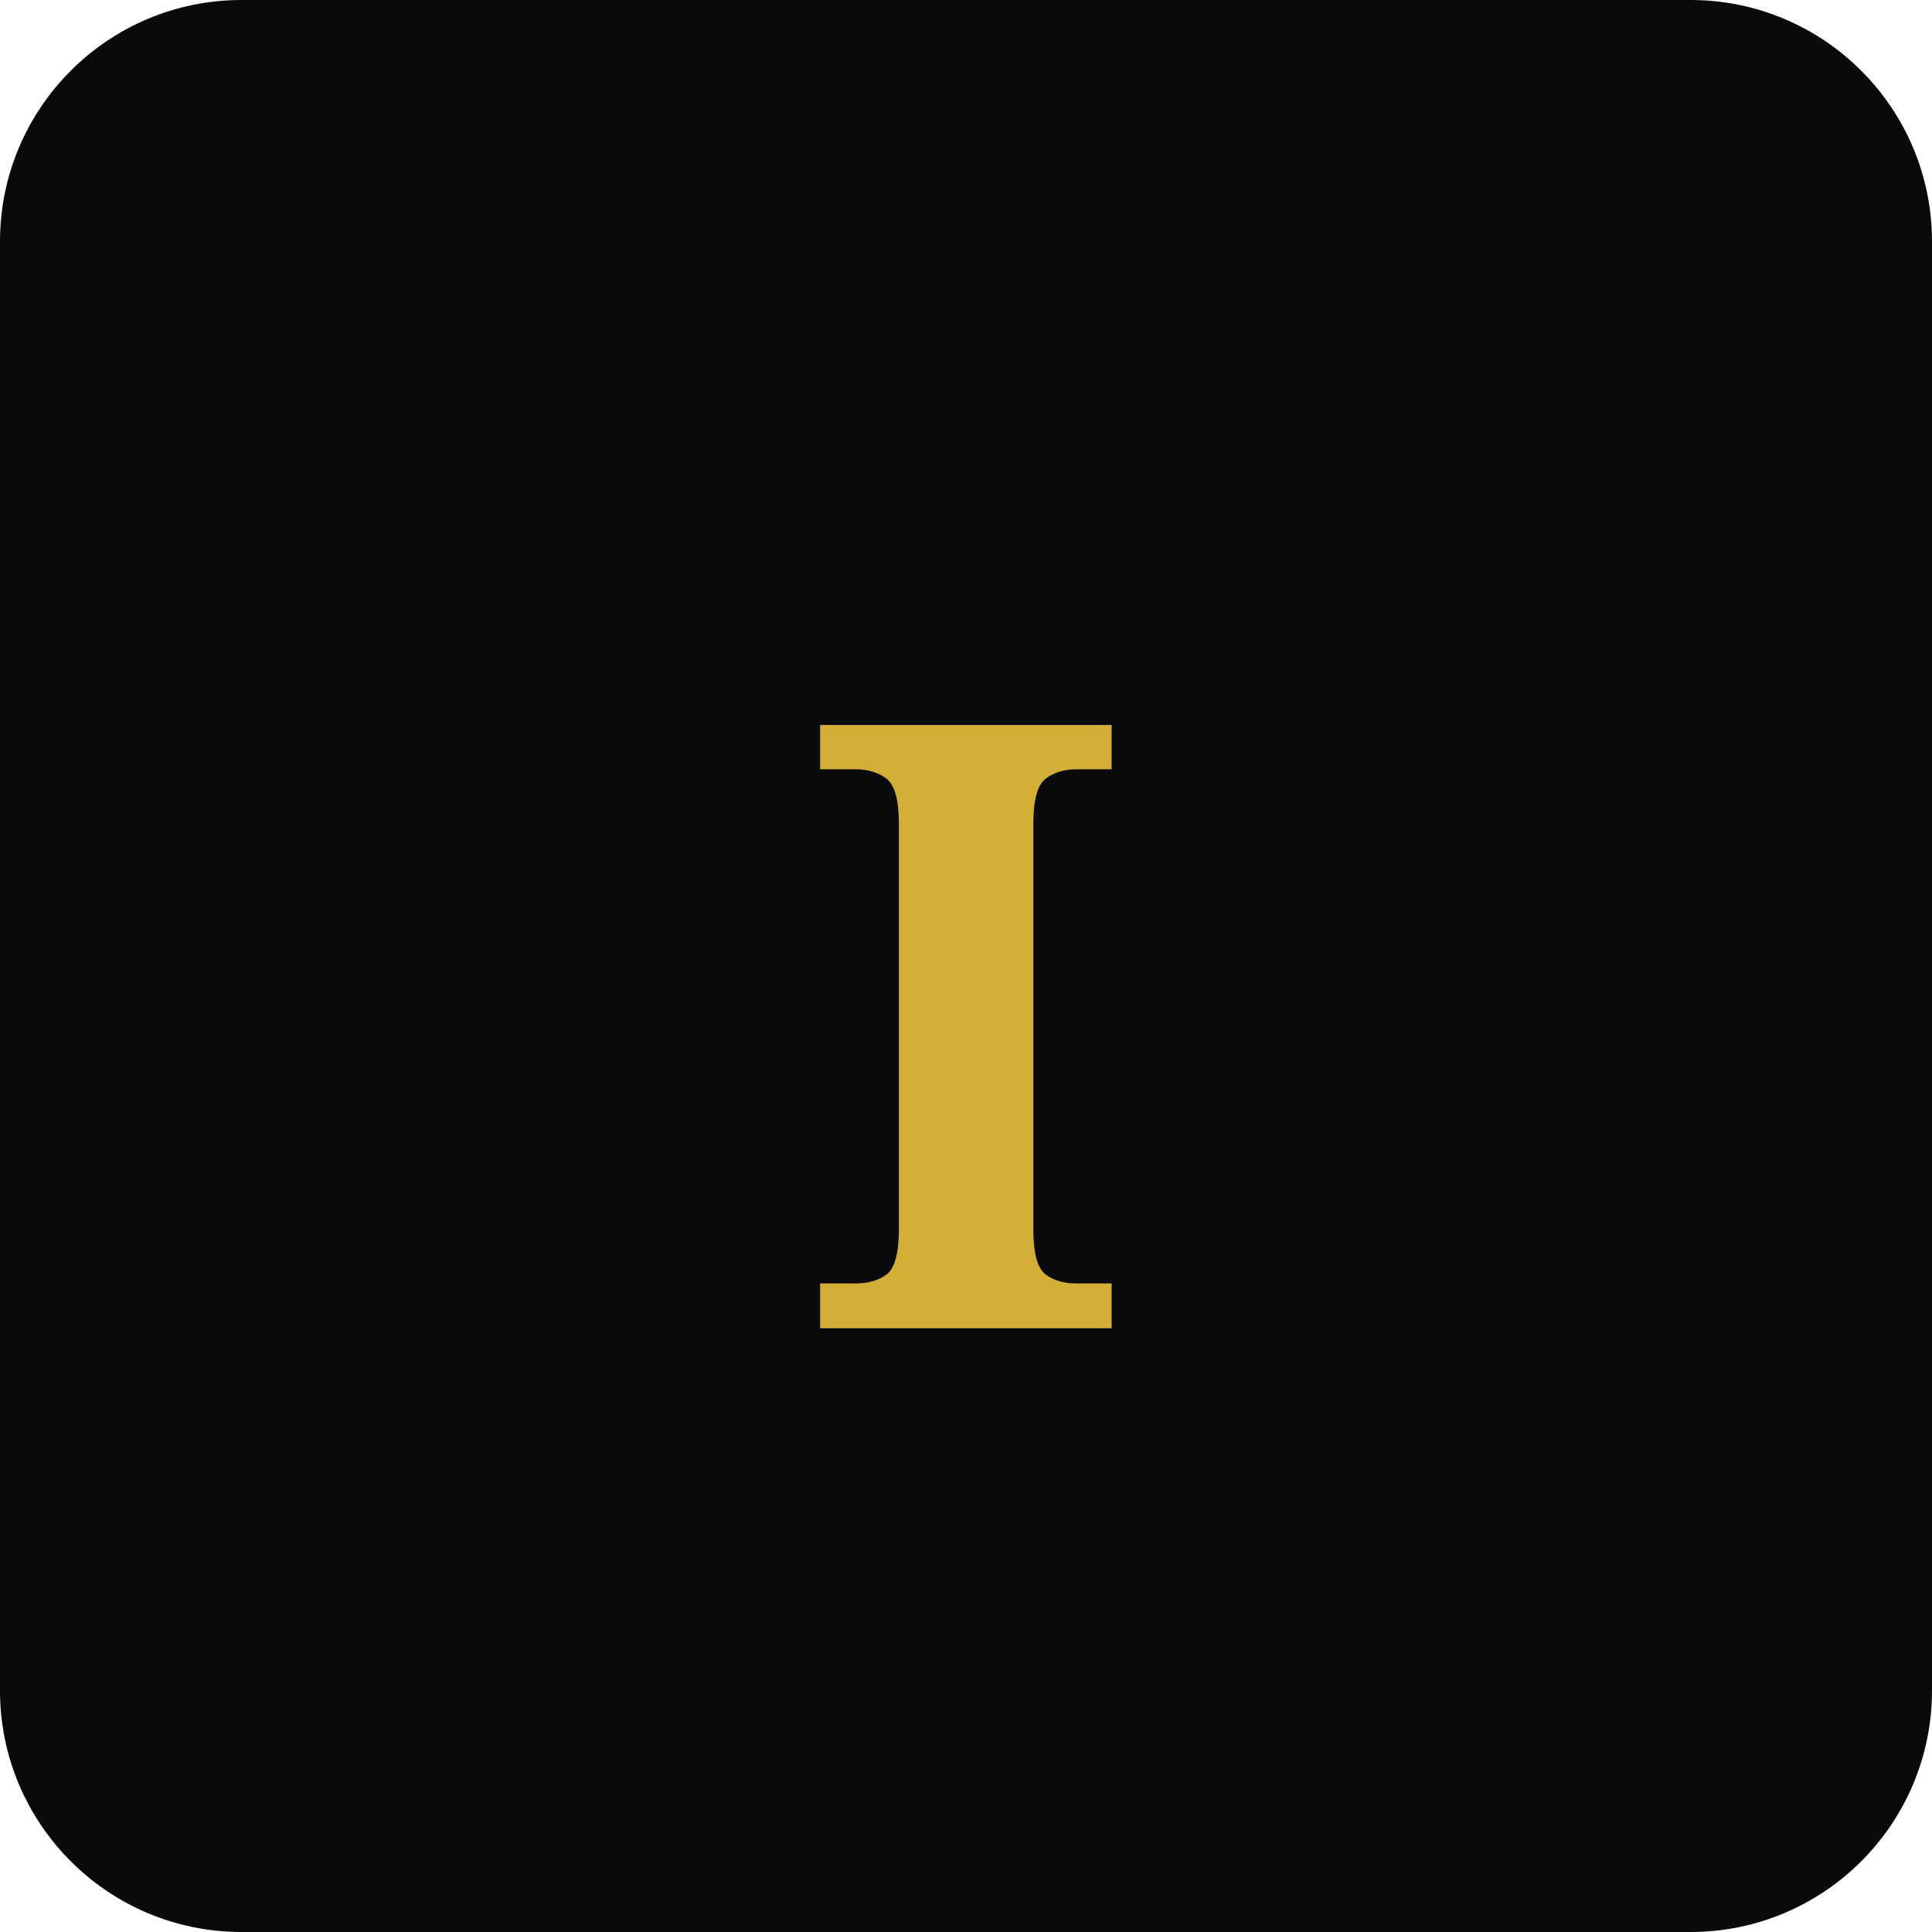
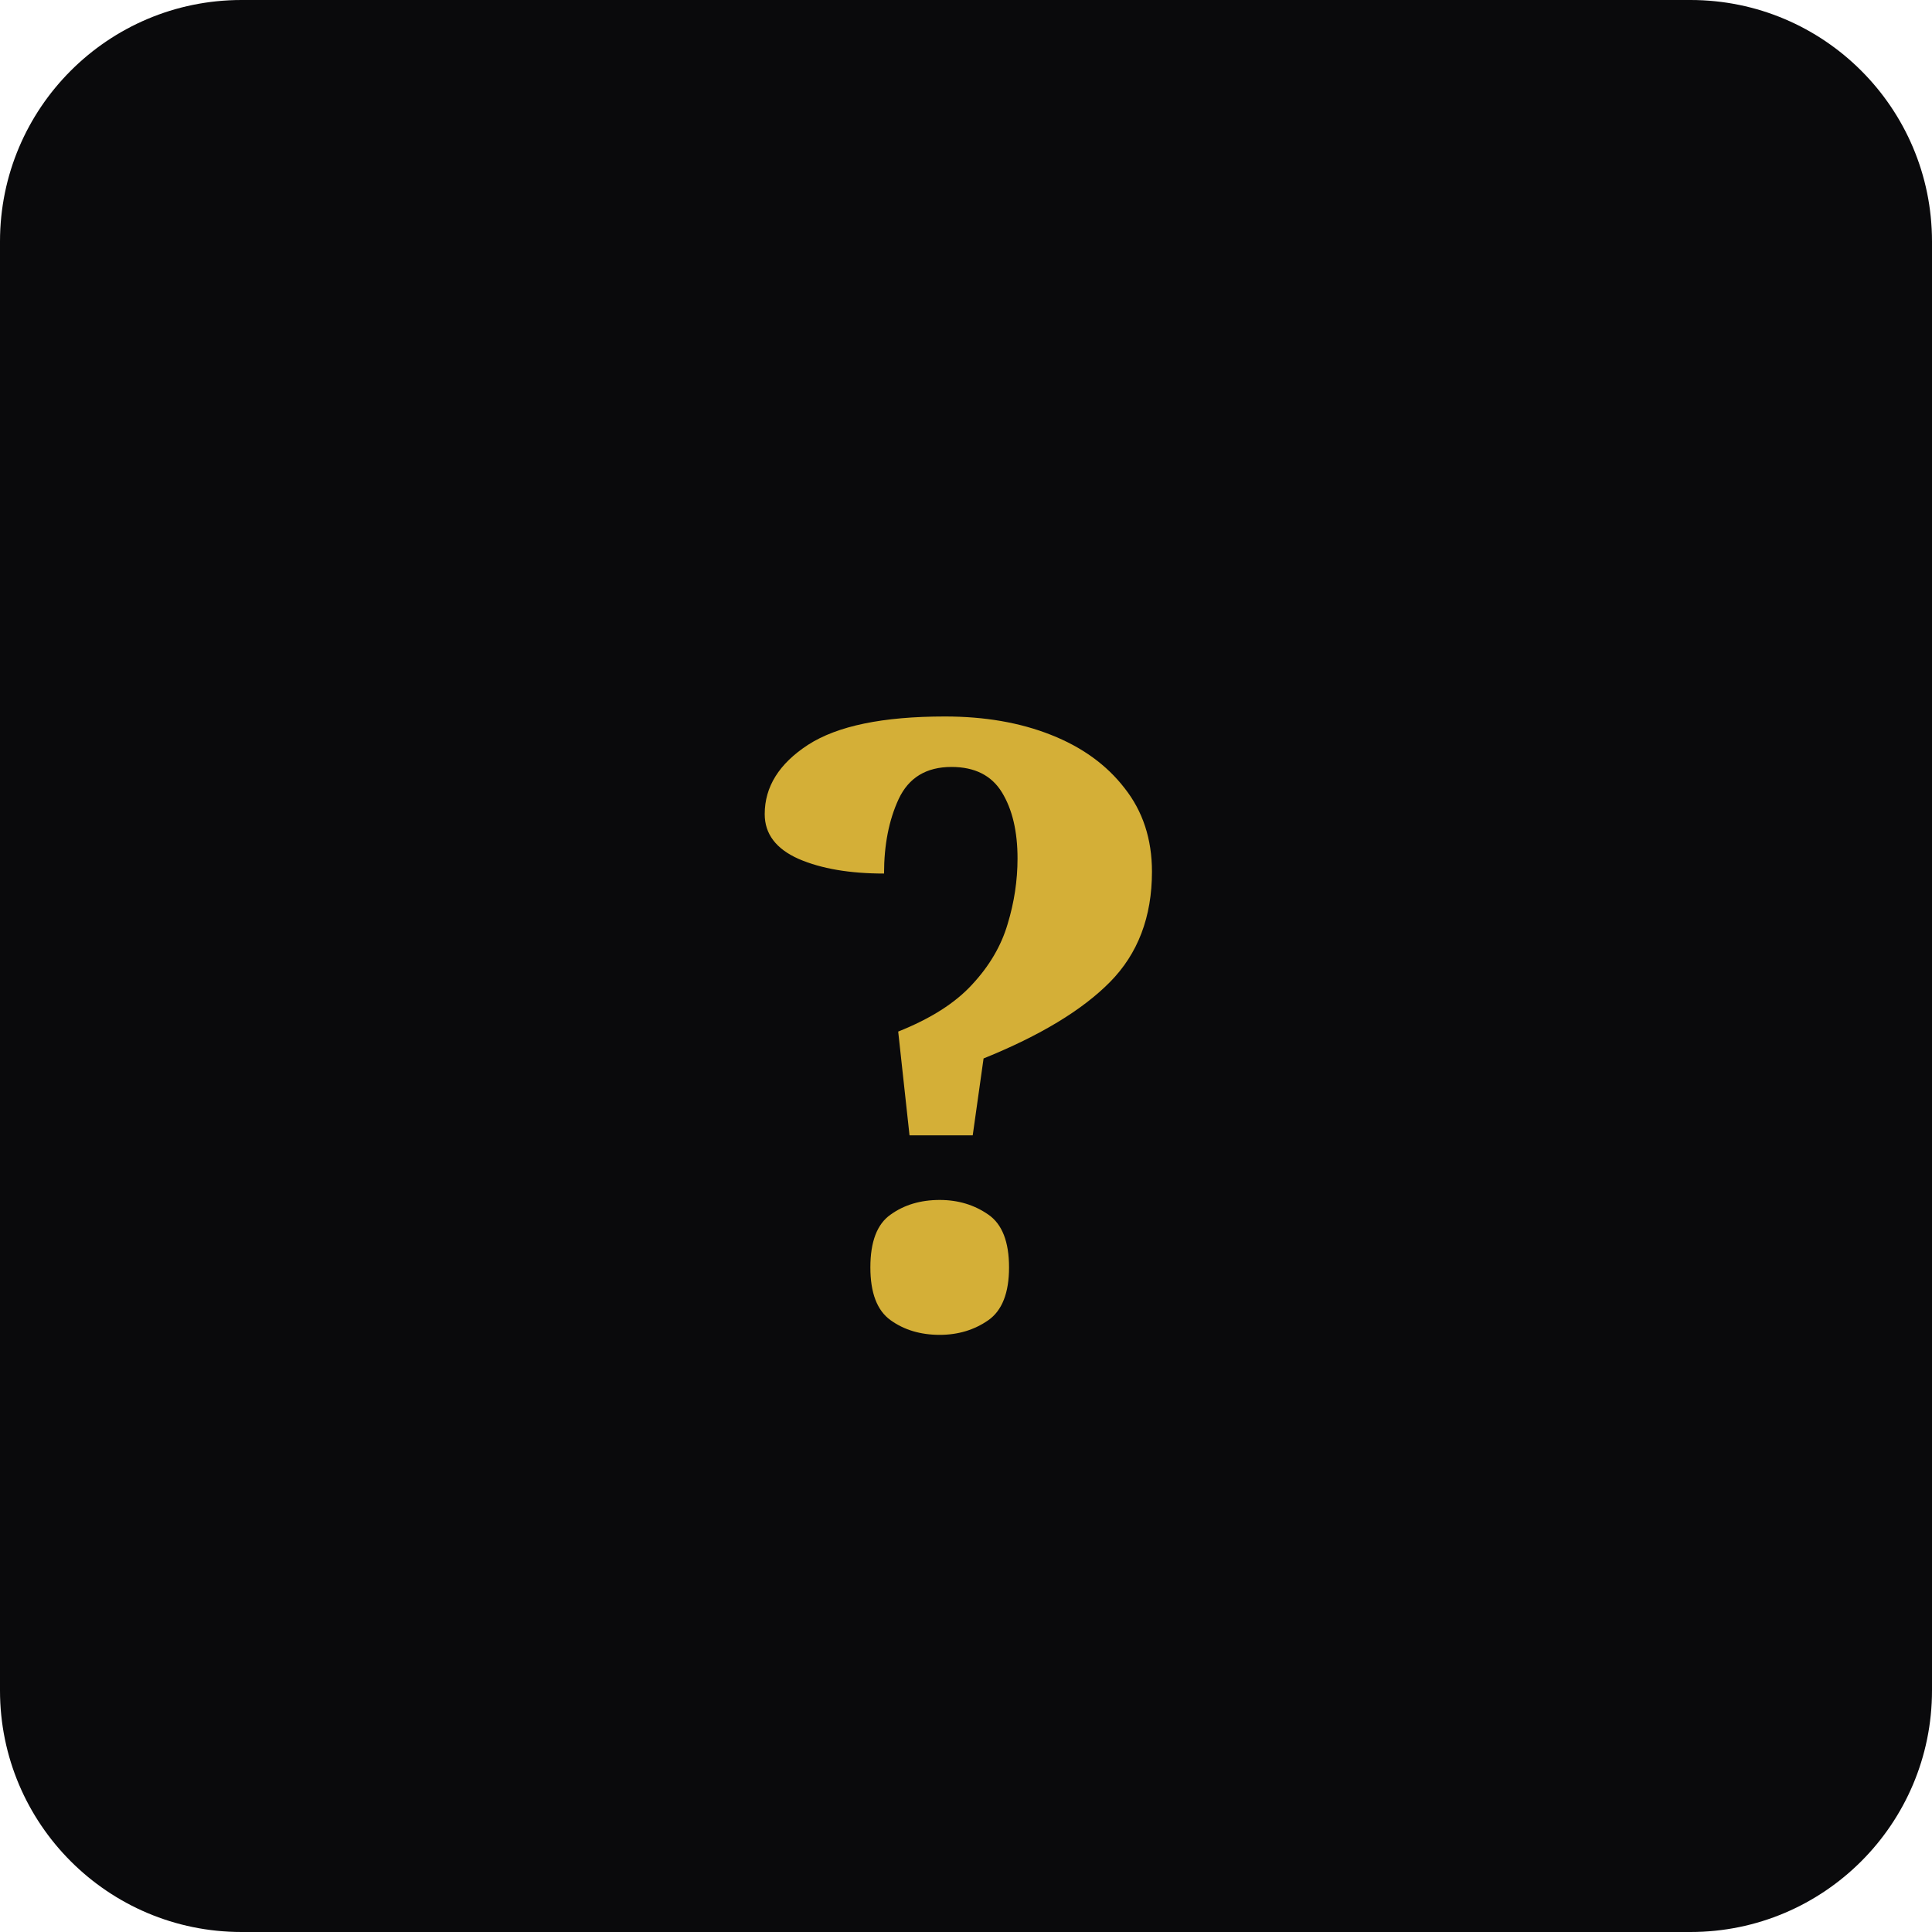
<svg xmlns="http://www.w3.org/2000/svg" viewBox="0 0 64 64">
  <rect width="64" height="64" rx="8" fill="#0a0a0c" />
-   <text x="32" y="44" text-anchor="middle" font-family="serif" font-size="28" font-weight="700" fill="#d4af37">I</text>
+   <text x="32" y="44" text-anchor="middle" font-family="serif" font-size="28" font-weight="700" fill="#d4af37">?</text>
</svg>
